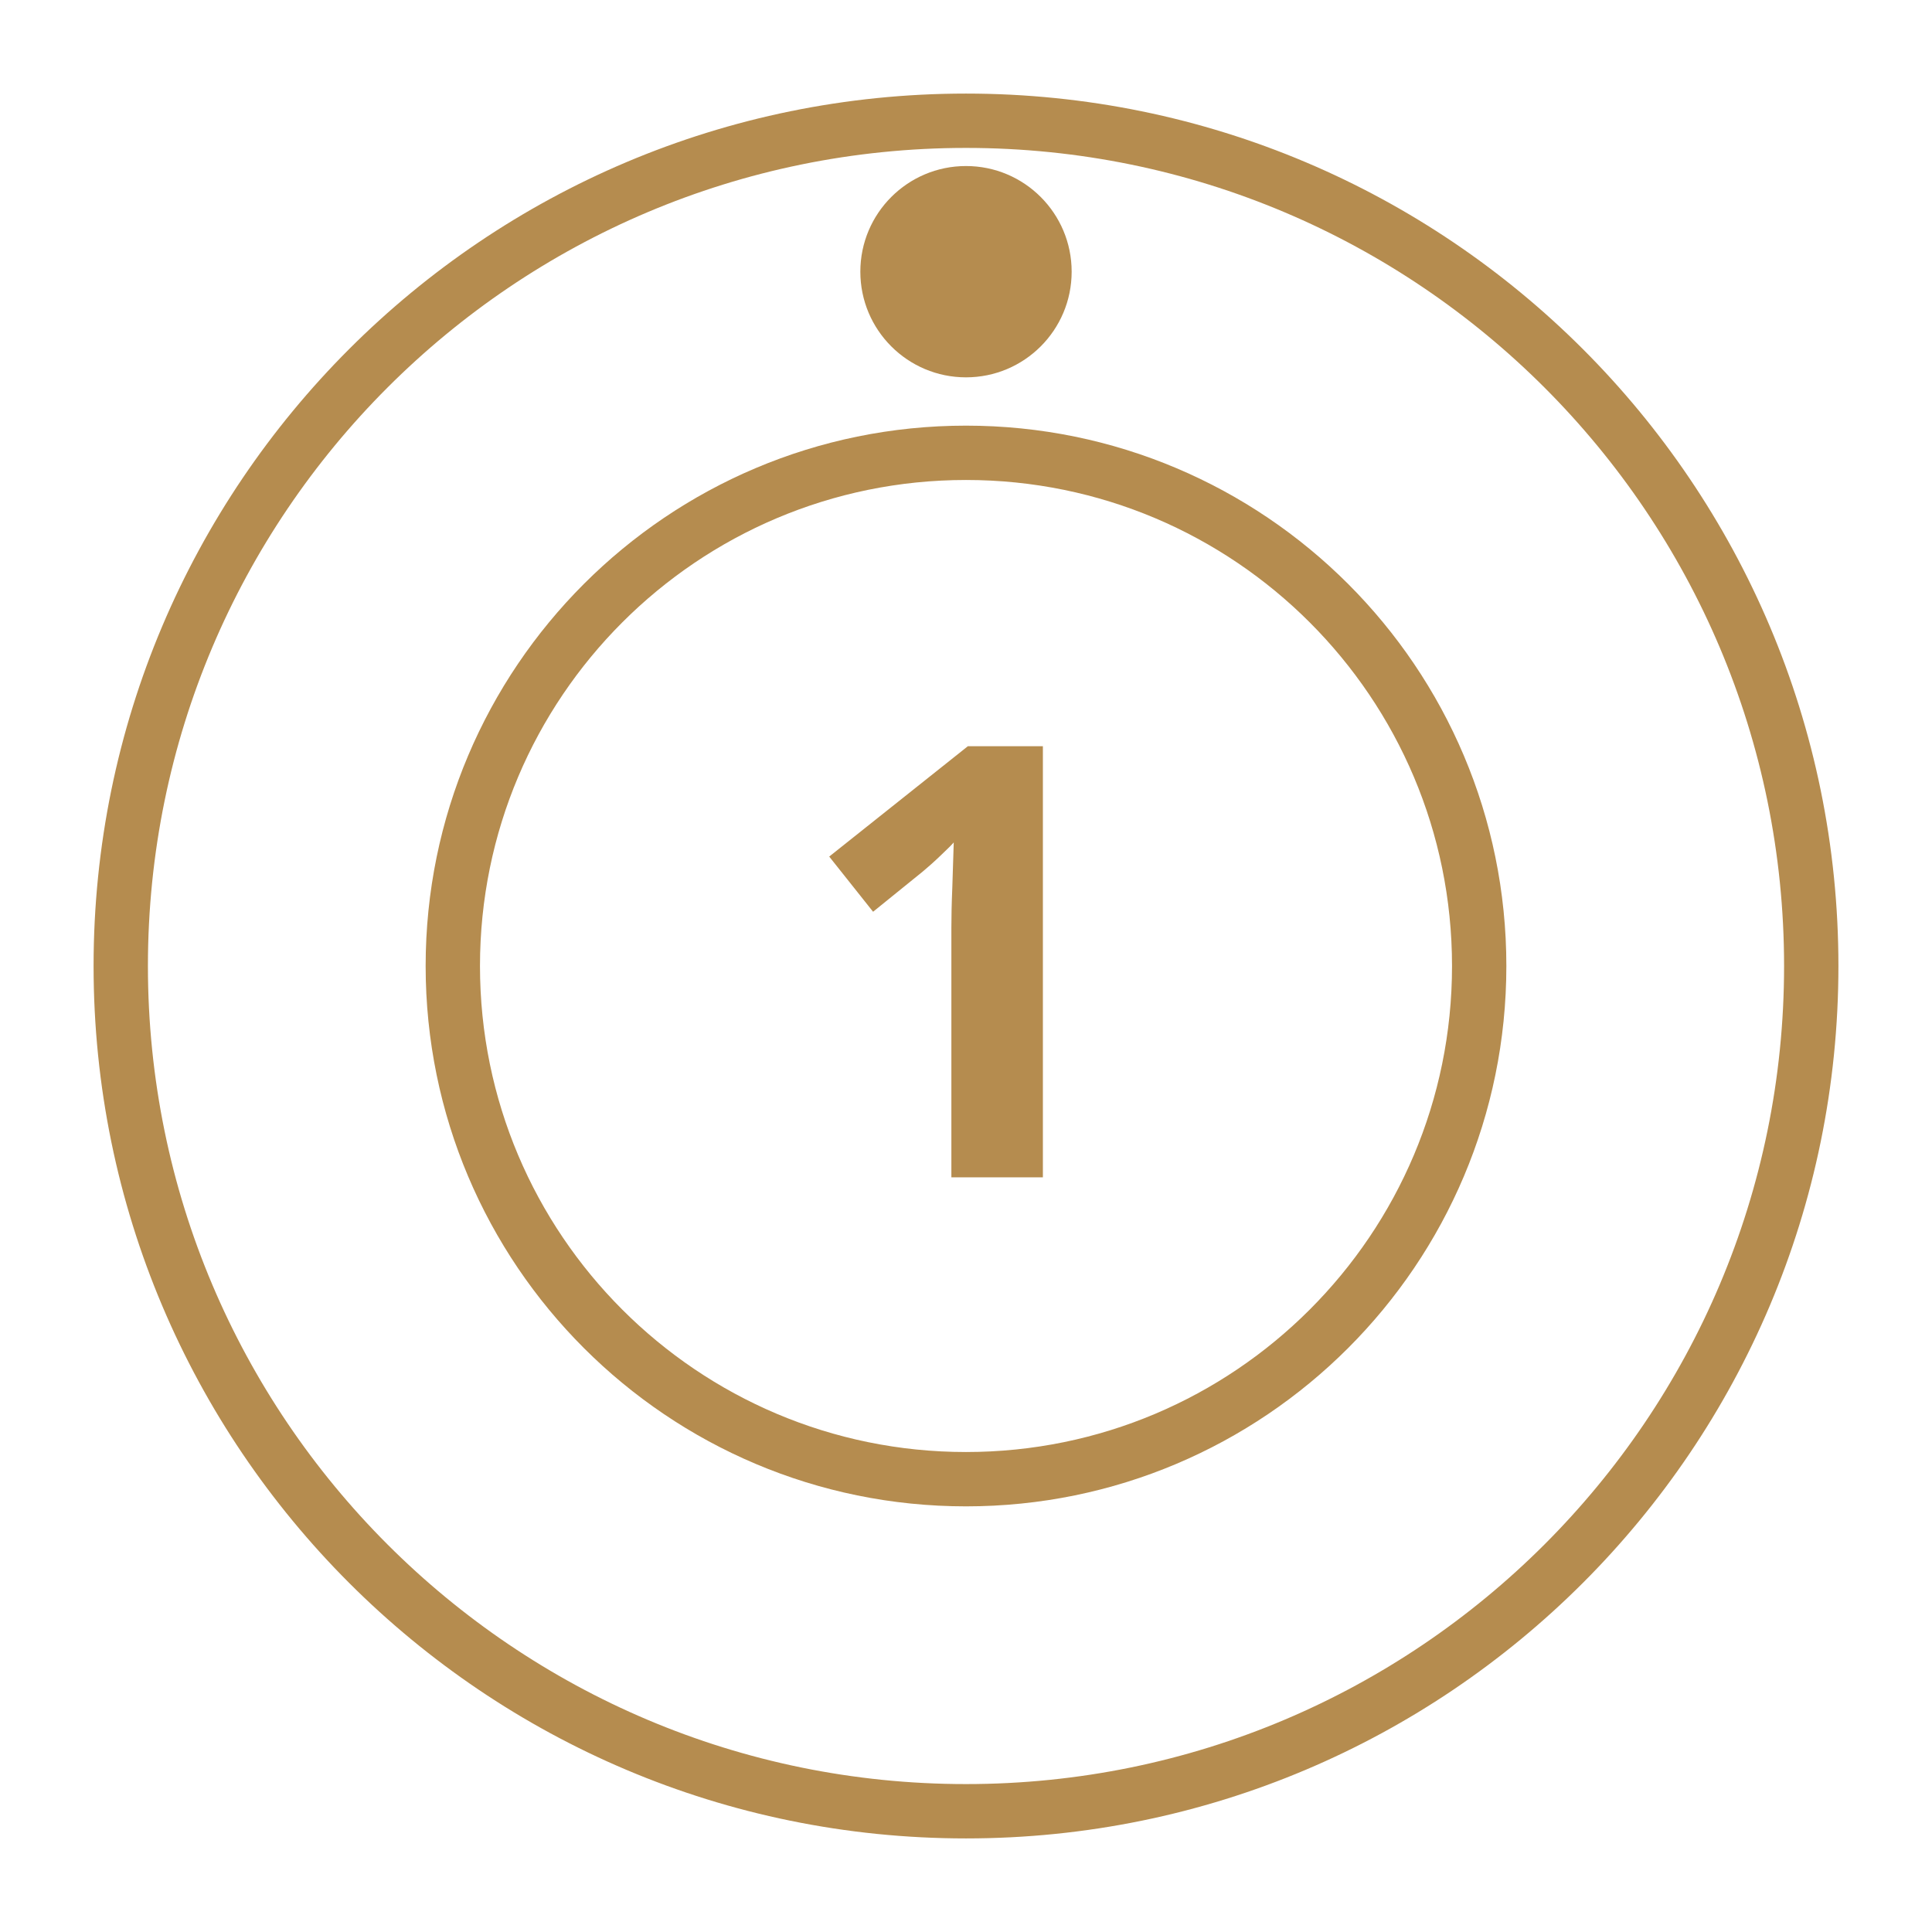
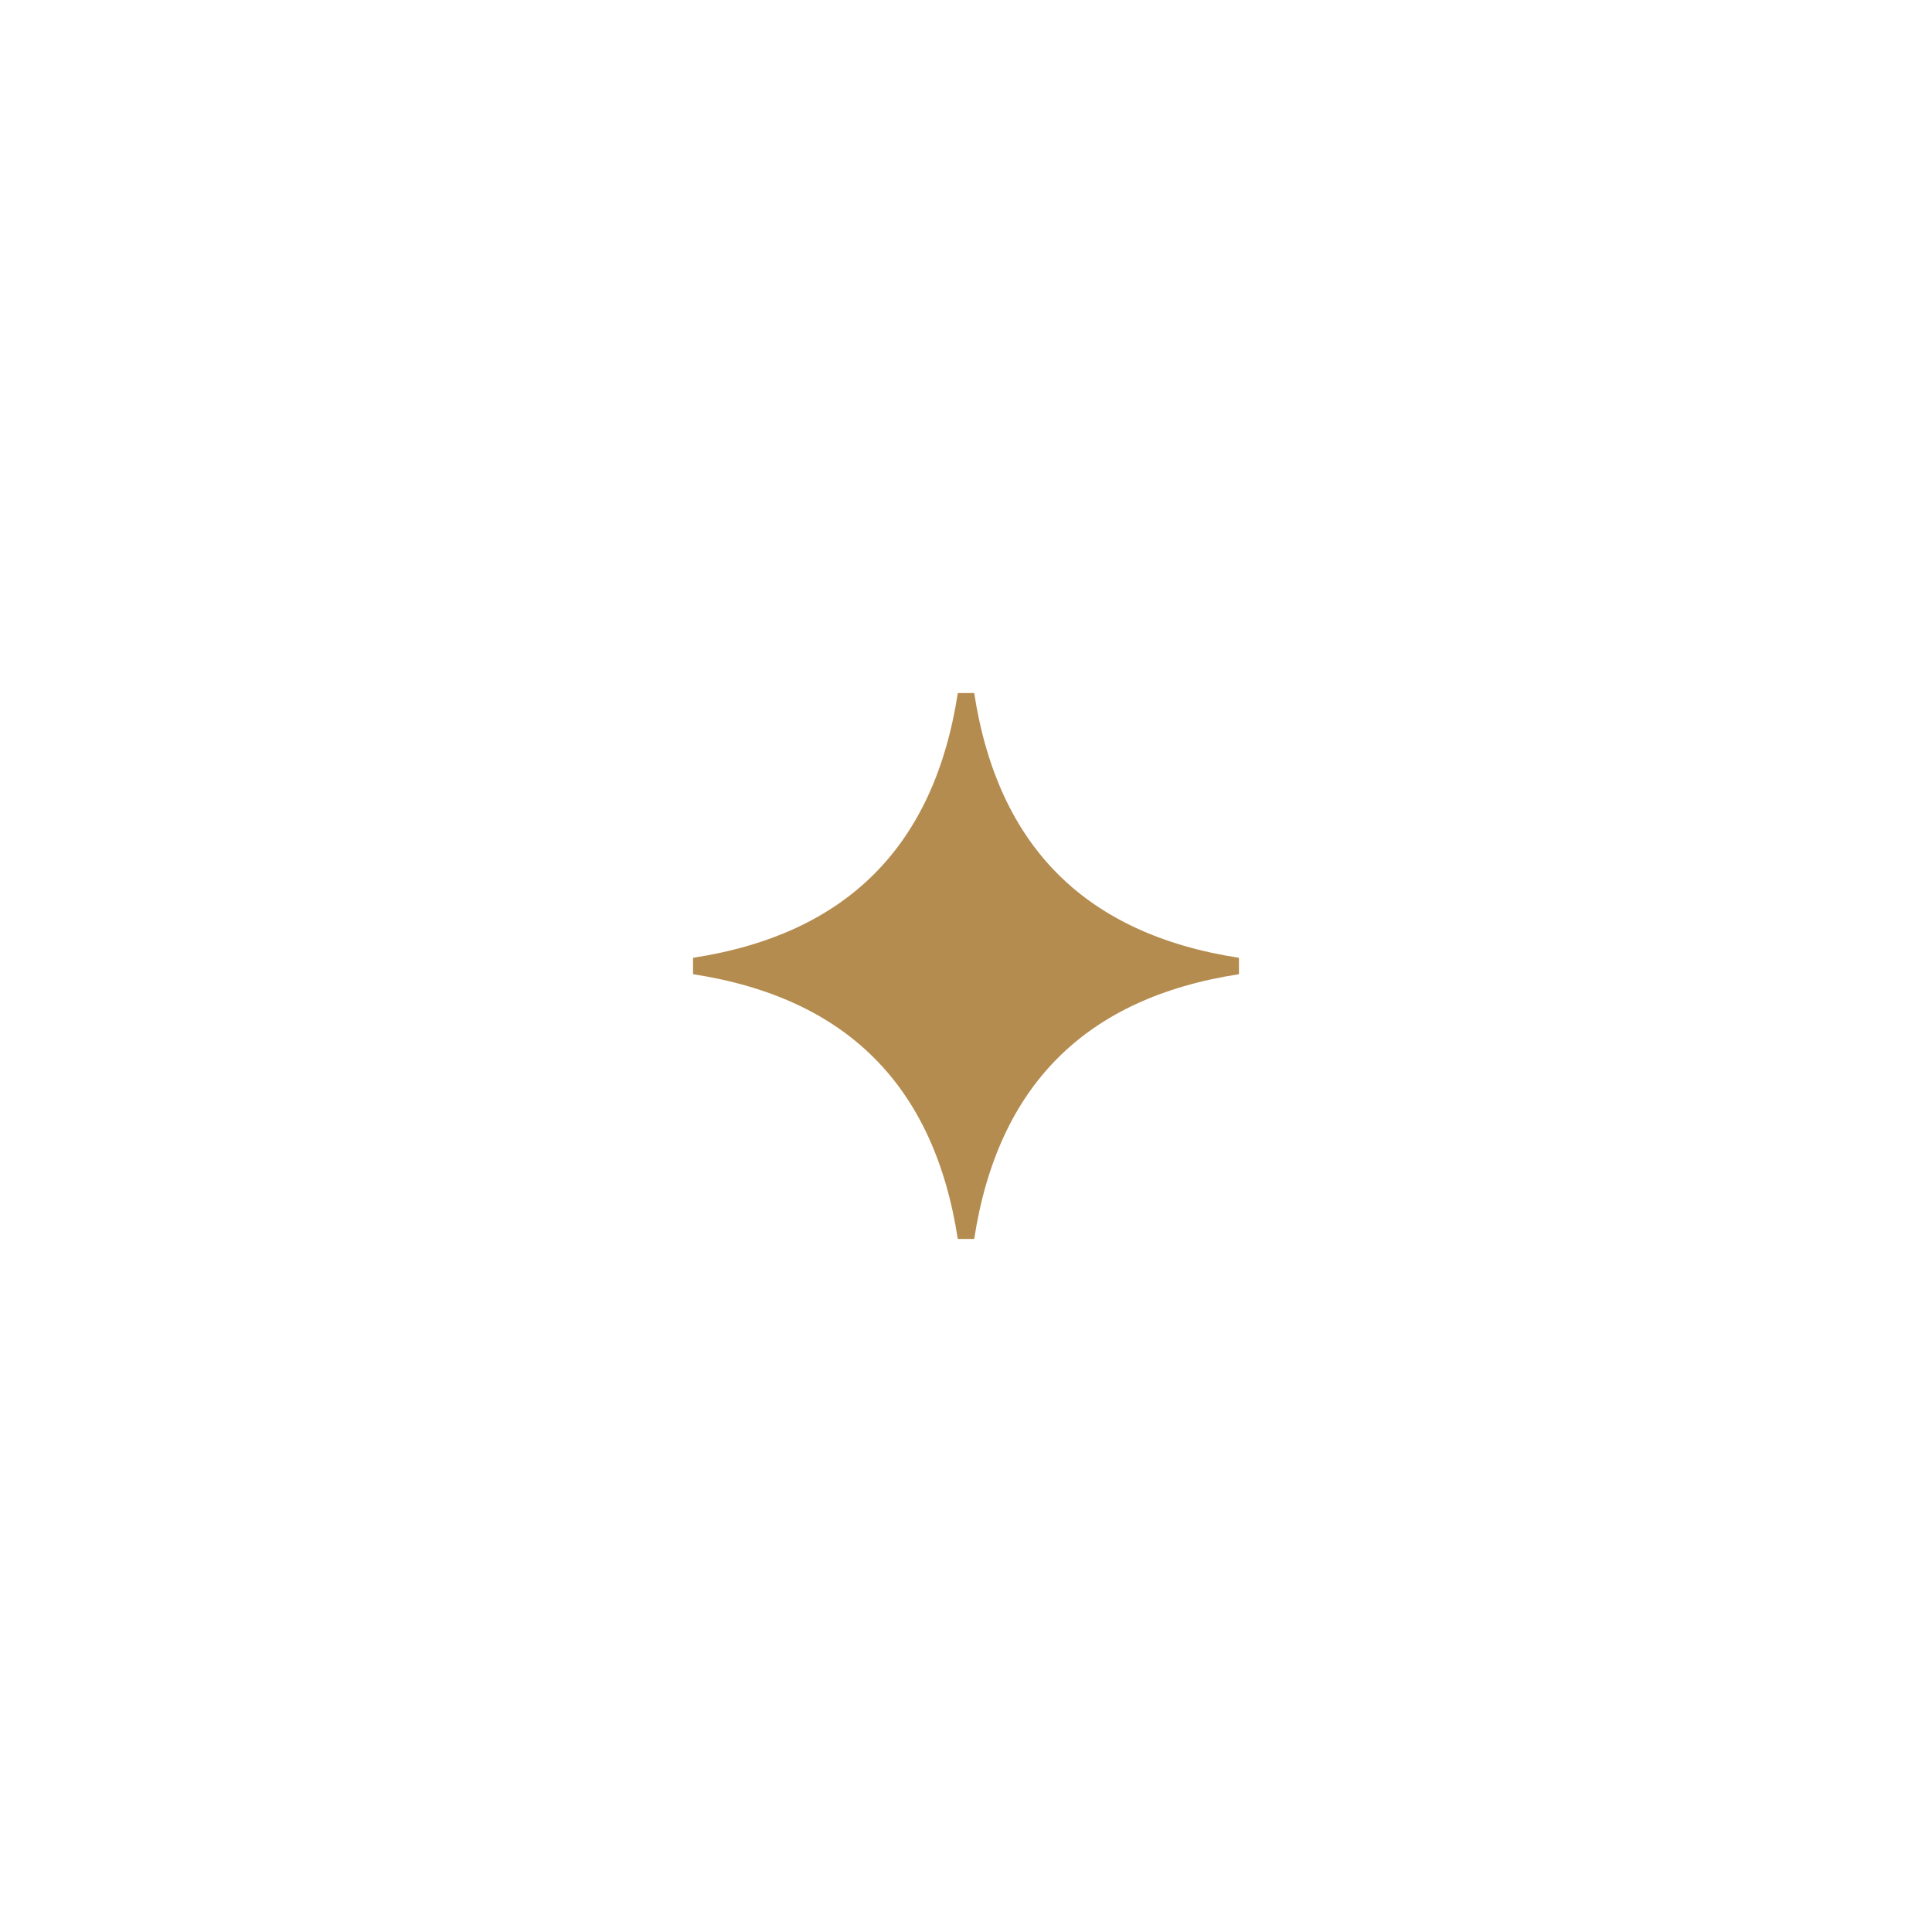
- <svg xmlns="http://www.w3.org/2000/svg" viewBox="0 0 64 64" role="img" aria-label="Grau de magia 1">
-   <g stroke="#B58C4F" stroke-width="1.8" fill="none">
-     <circle cx="32" cy="32" r="28" />
-     <circle cx="32" cy="32" r="17" />
-   </g>
-   <circle cx="32.00" cy="9.00" r="3.5" fill="#B58C4F" />
-   <text x="32" y="39" text-anchor="middle" fill="#B58C4F" font-family="sans-serif" font-size="20" font-weight="700">1</text>
+ <svg xmlns="http://www.w3.org/2000/svg" viewBox="0 0 64 64" role="img" aria-label="Constelação de 1 estrela — Grau 1">
+   <path d="M32 23 Q33.2 30.8 41 32 Q33.2 33.2 32 41 Q30.8 33.2 23 32 Q30.8 30.8 32 23Z" fill="#B58C4F" stroke="#B58C4F" stroke-width=".55" />
</svg>
